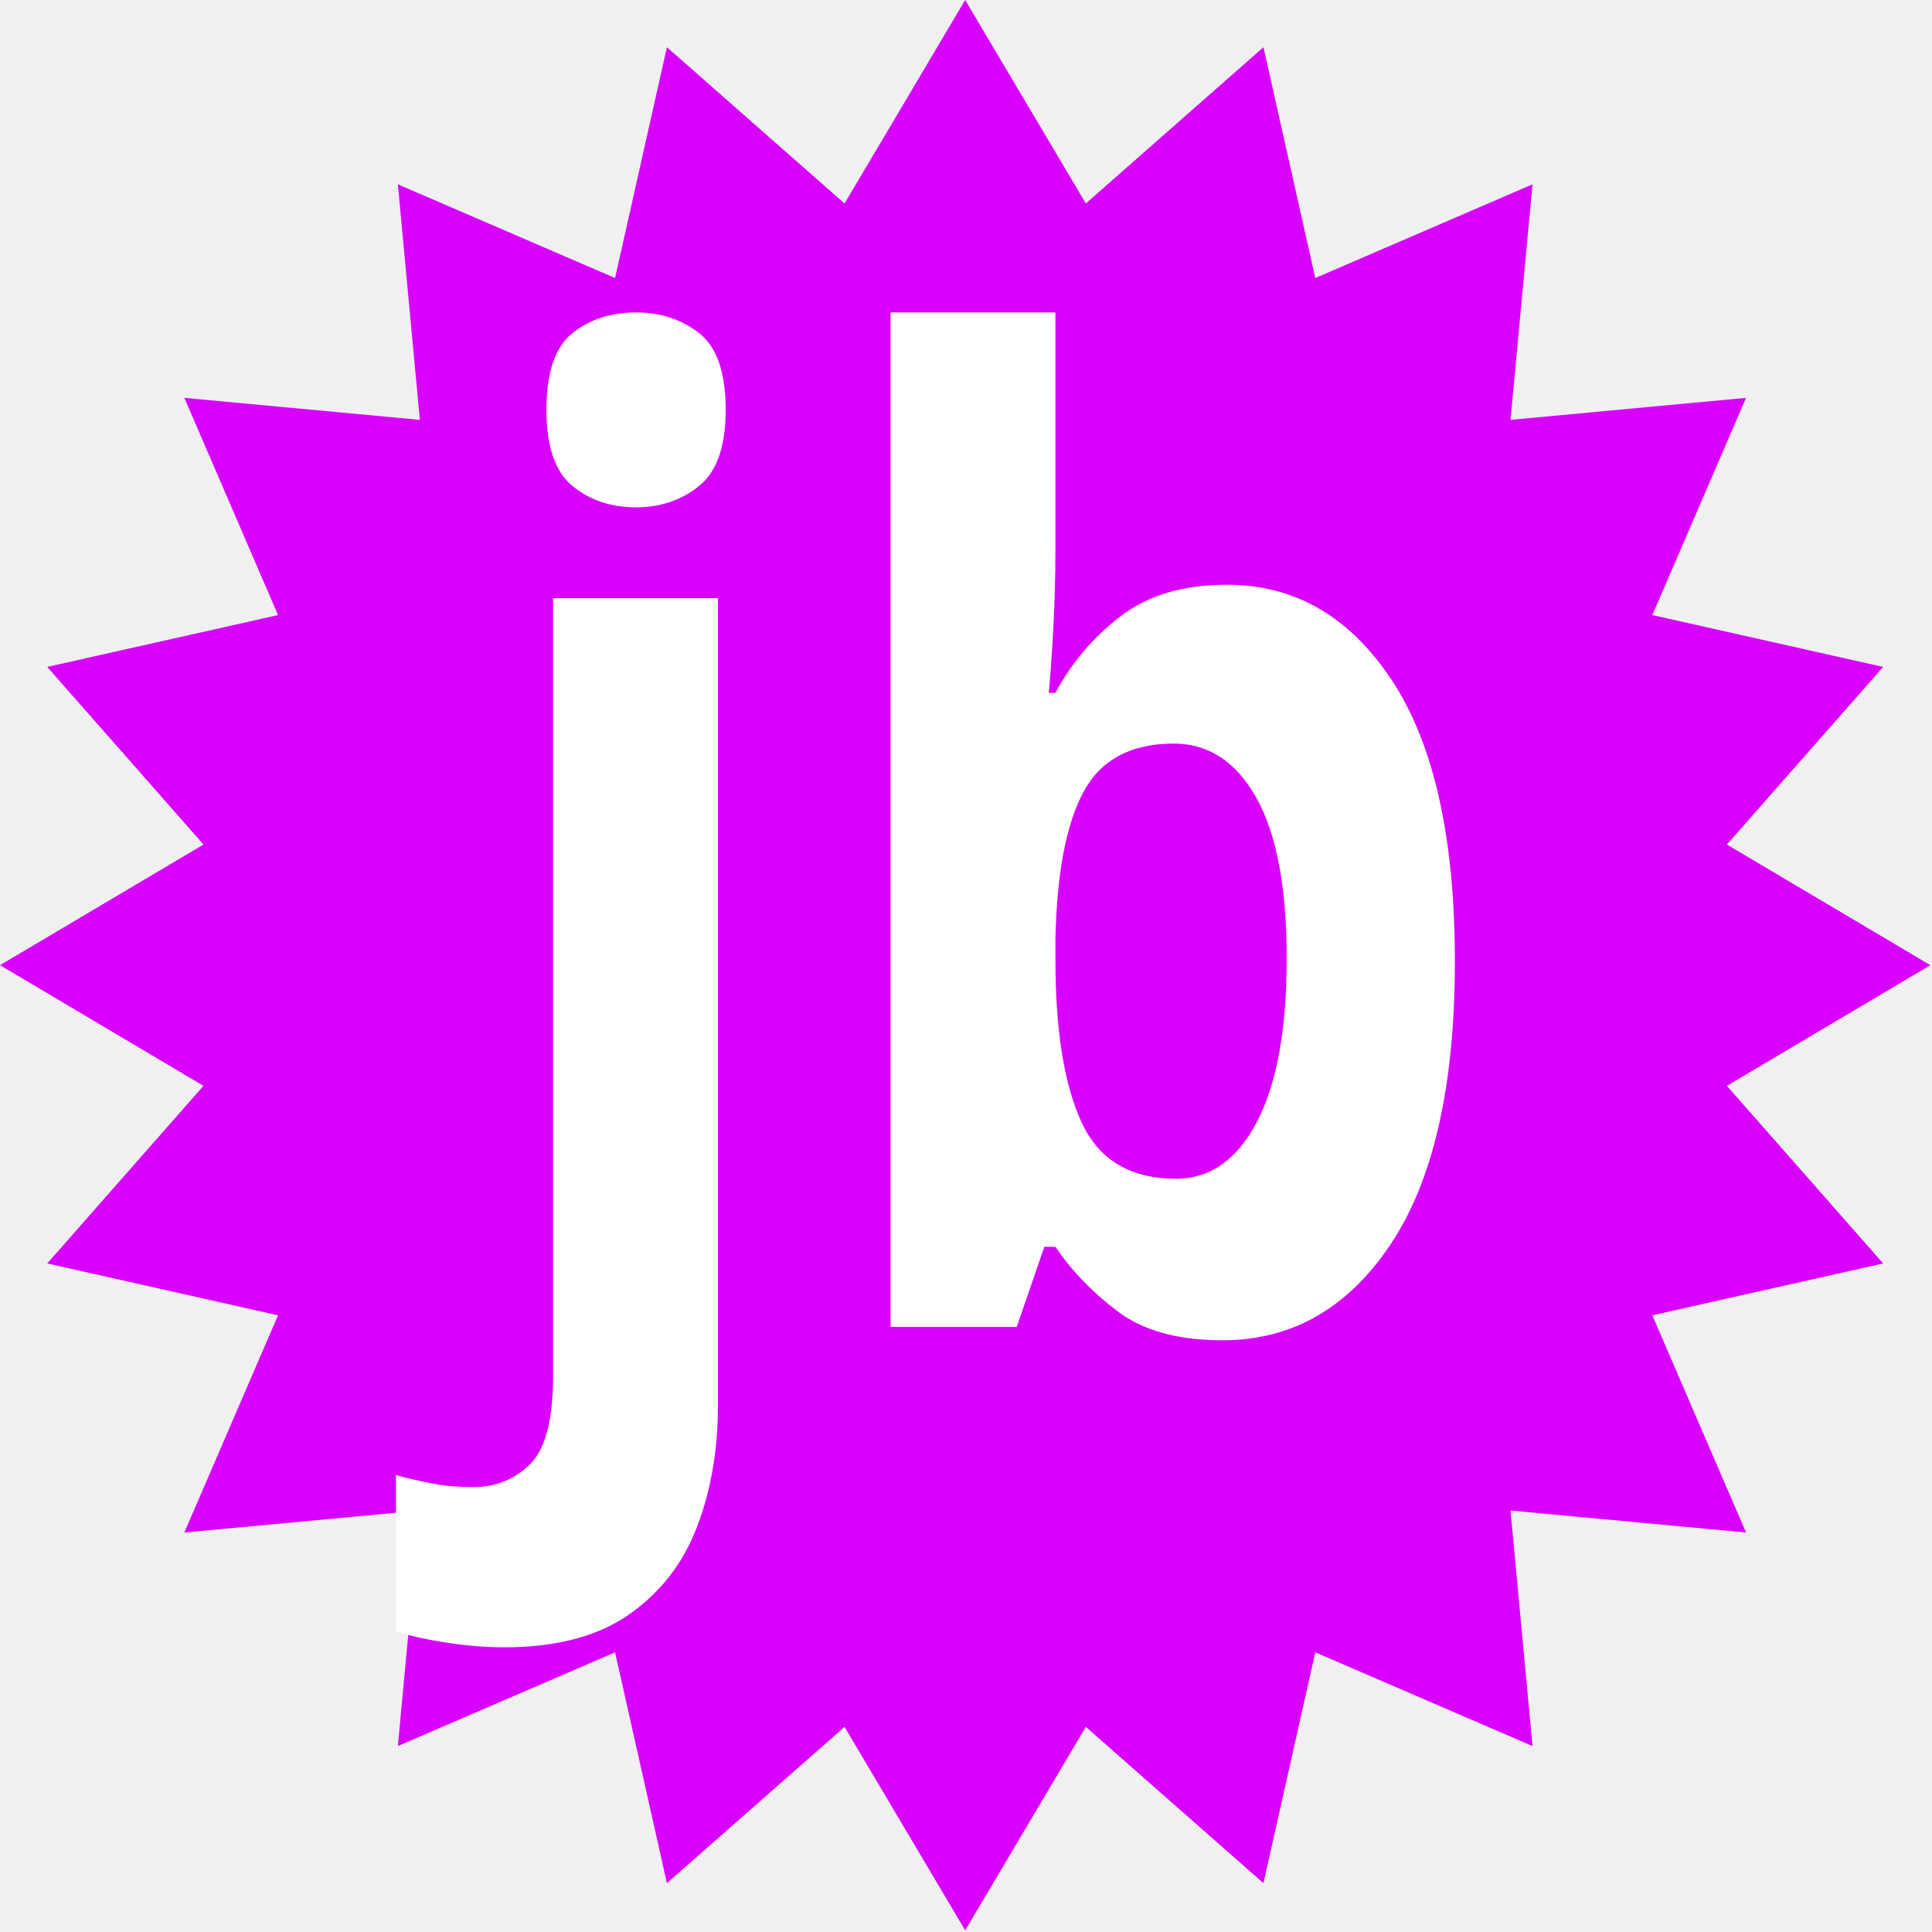
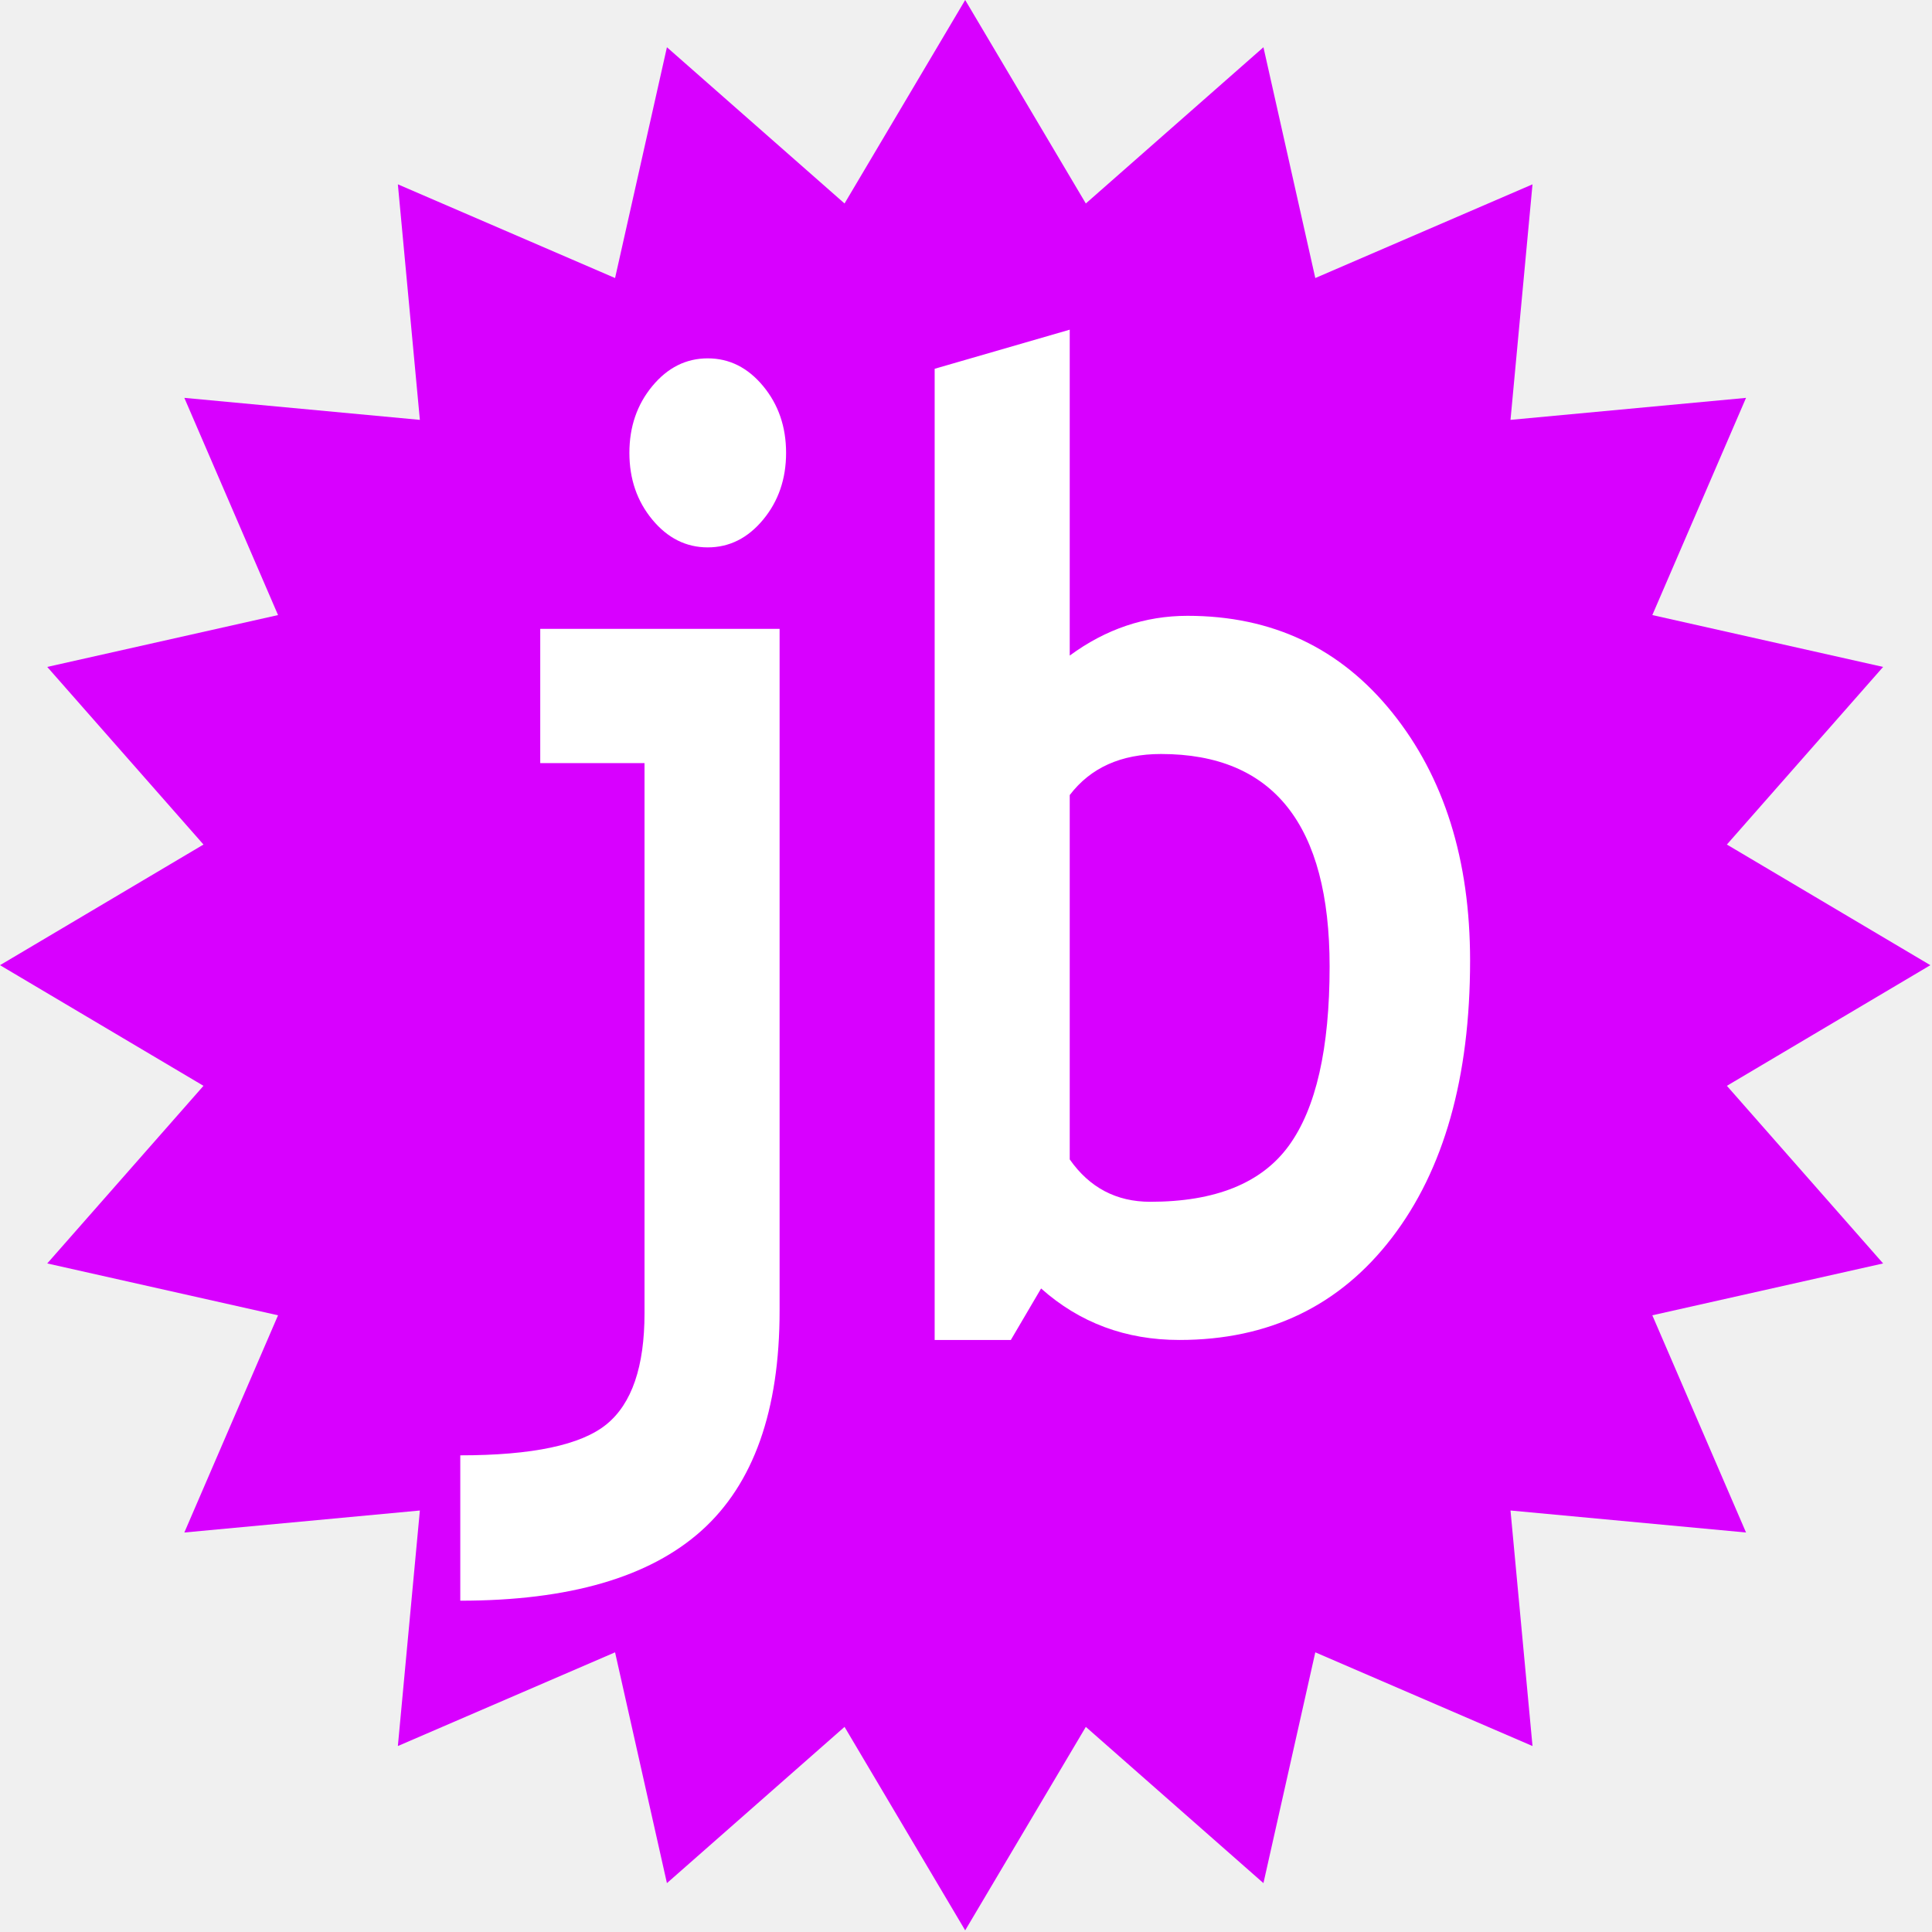
<svg xmlns="http://www.w3.org/2000/svg" width="100%" height="100%" viewBox="0 0 1159 1159" version="1.1" xml:space="preserve" style="fill-rule:evenodd;clip-rule:evenodd;stroke-linejoin:round;stroke-miterlimit:2;">
  <g transform="matrix(1,0,0,1,-532.991,-254.991)">
    <g transform="matrix(1,0,0,1,96.5286,-29.9773)">
      <g transform="matrix(1.16082,0,0,1.16082,-108.531,-120.913)">
        <path d="M968.284,349.651L1030.63,454.807L1122.42,374.064L1149.22,493.339L1261.47,444.912L1250.1,566.631L1371.82,555.261L1323.39,667.509L1442.66,694.309L1361.92,786.098L1467.08,848.444L1361.92,910.79L1442.66,1002.58L1323.39,1029.38L1371.82,1141.63L1250.1,1130.26L1261.47,1251.98L1149.22,1203.55L1122.42,1322.83L1030.63,1242.08L968.284,1347.24L905.938,1242.08L814.149,1322.83L787.349,1203.55L675.101,1251.98L686.471,1130.26L564.752,1141.63L613.178,1029.38L493.903,1002.58L574.646,910.79L469.491,848.444L574.646,786.098L493.903,694.309L613.178,667.509L564.752,555.261L686.471,566.631L675.101,444.912L787.349,493.339L814.149,374.064L905.938,454.807L968.284,349.651Z" style="fill:rgb(216,0,255);" />
      </g>
-       <g transform="matrix(1.03672,0,0,1.25068,-187.725,-97.9924)">
-         <text x="872.173px" y="942.671px" style="font-family:'TrebuchetMS-Bold', 'Trebuchet MS', sans-serif;font-weight:700;font-size:640.283px;fill:white;">jb</text>
+     </g>
+     <g transform="matrix(1,0,0,1,96.5286,-29.9773)">
+       <g transform="matrix(1,0,0,1,-96.5286,29.9773)">
+         <path d="M809.112,1215.24L809.112,1128.04C852.328,1128.04 881.552,1121.85 896.786,1109.47C912.019,1097.09 919.636,1074.86 919.636,1042.8L919.636,712.787L857.081,712.787L857.081,632.239L1000.67,632.239L1000.67,1041.24C1000.67,1101.19 985.054,1145.18 953.831,1173.2C922.607,1201.22 874.368,1215.24 809.112,1215.24ZM1139.39,1058.83L1093.69,1058.83L1093.69,476.225L1174.72,452.765L1174.72,648.27C1196.33,632.369 1219.88,624.418 1245.37,624.418C1296.15,624.418 1337.1,643.773 1368.21,682.483C1399.33,721.193 1414.89,770.787 1414.89,831.263C1414.89,901.384 1399.22,956.842 1367.89,997.638C1336.56,1038.43 1294.1,1058.83 1240.51,1058.83C1208.32,1058.83 1180.66,1048.53 1157.54,1027.94L1139.39,1058.83ZM1174.72,731.946L1174.72,950.521C1186.6,967.465 1202.7,975.937 1223.01,975.937C1262.12,975.937 1289.83,964.728 1306.15,942.31C1322.46,919.892 1330.62,884.049 1330.62,834.782C1330.62,749.802 1296.91,707.313 1229.49,707.313C1205.51,707.313 1187.25,715.524 1174.72,731.946ZM957.558,469.969C970.523,469.969 981.597,475.508 990.78,486.587C999.963,497.666 1004.56,511.025 1004.56,526.666C1004.56,542.306 999.963,555.666 990.78,566.744C981.597,577.823 970.523,583.362 957.558,583.362C944.593,583.362 933.519,577.823 924.336,566.744C915.153,555.666 910.561,542.306 910.561,526.666C910.561,511.025 915.153,497.666 924.336,486.587C933.519,475.508 944.593,469.969 957.558,469.969Z" style="fill:white;fill-rule:nonzero;" />
      </g>
    </g>
  </g>
</svg>
